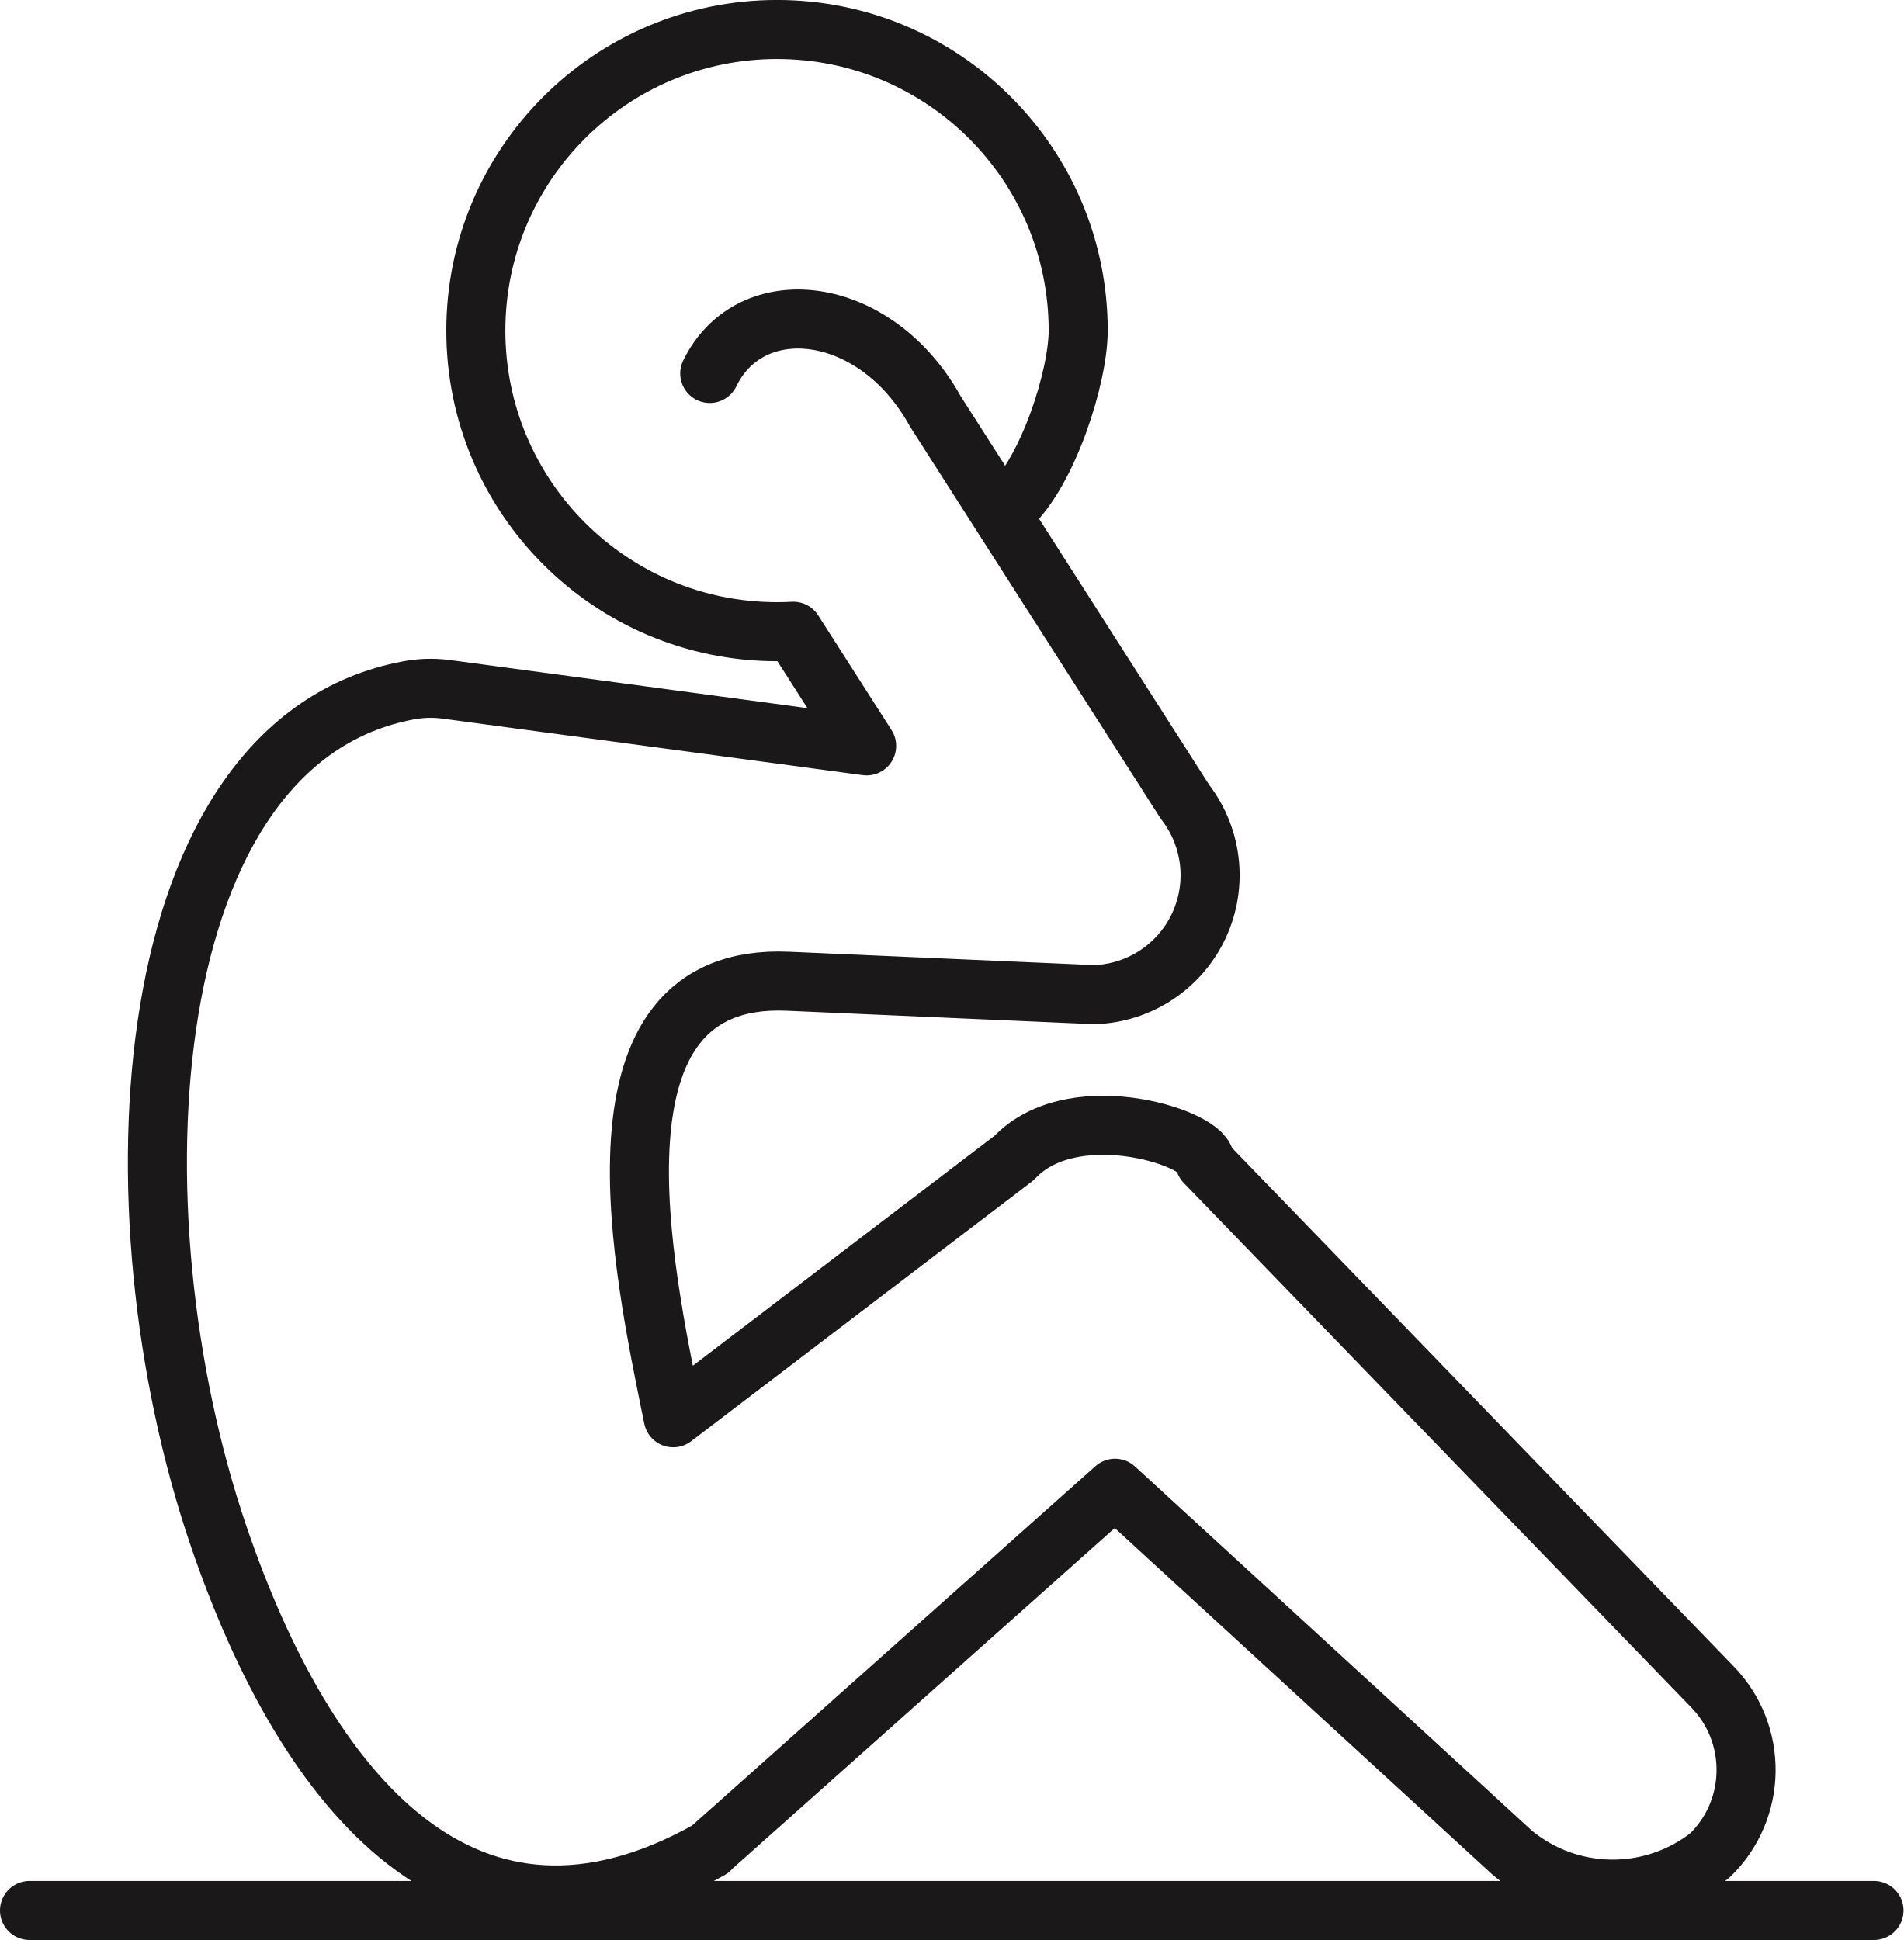
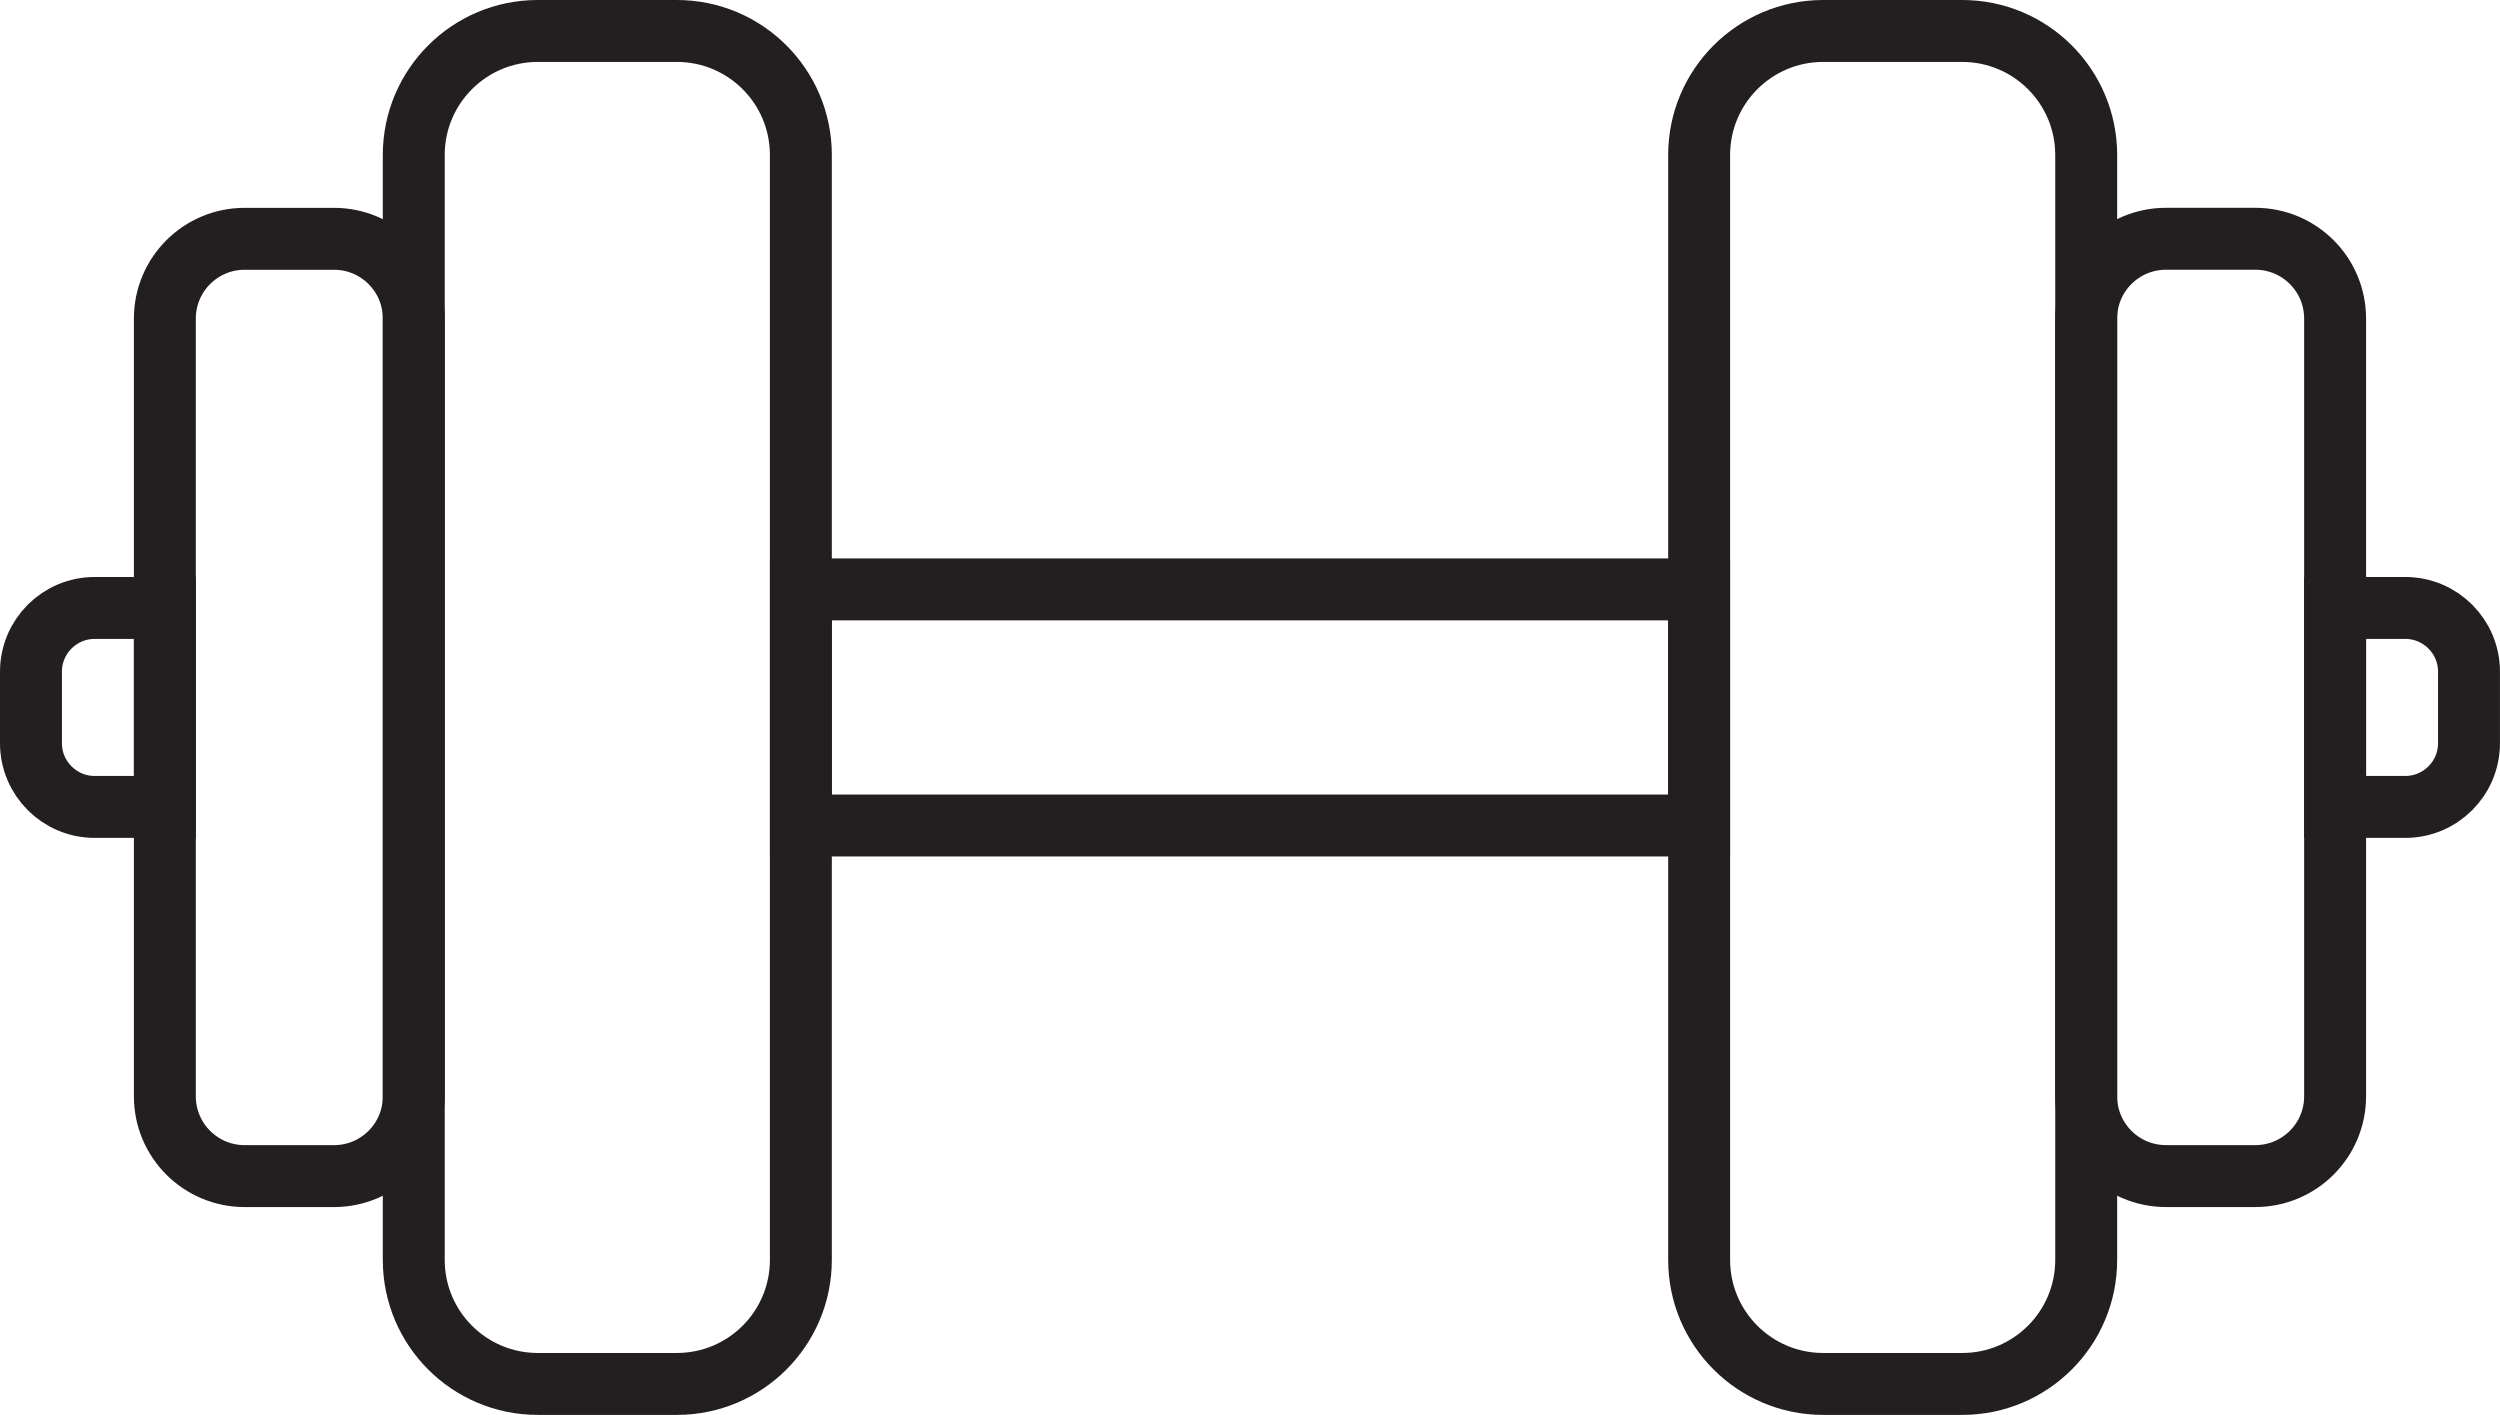
- <svg xmlns="http://www.w3.org/2000/svg" width="64.466" height="65.718" viewBox="0 0 64.466 65.718">
-   <g id="Group_1776" data-name="Group 1776" transform="translate(-499 -923.197)">
-     <g id="Group_1765" data-name="Group 1765" transform="translate(500 924.197)">
-       <line id="Line_93" data-name="Line 93" x2="62.466" transform="translate(0 63.718)" fill="none" stroke="#1a1818" stroke-linecap="round" stroke-linejoin="round" stroke-width="2" />
-       <path id="Path_3932" data-name="Path 3932" d="M1459.54,510.09c1.315-1.229,2.319-4.425,2.319-5.968a10.2,10.2,0,1,0-10.2,10.2q.278,0,.552-.015l2.483,3.883-14.269-1.92a4.04,4.04,0,0,0-1.241.038c-9.273,1.725-10.2,17.592-6.441,28.638,2.992,8.786,8.418,15.266,16.648,10.626l-.006-.006,13.722-12.229,13.464,12.358a5.312,5.312,0,0,0,6.684.079,4.04,4.04,0,0,0,.079-5.713L1466.153,532.3c.156-.762-4.3-2.268-6.374-.243l-.1.1-11.535,8.794c-1.022-5.022-3.237-15.1,3.886-14.788l10.068.441v.012a4.051,4.051,0,0,0,3.381-6.526l-8.463-13.24c-2.023-3.654-6.251-4.124-7.635-1.276" transform="translate(-1426.344 -493.923)" fill="none" stroke="#1a1818" stroke-linecap="round" stroke-linejoin="round" stroke-width="2" />
-     </g>
+ <svg xmlns="http://www.w3.org/2000/svg" width="80.735" height="45.693" viewBox="0 0 80.735 45.693">
+   <g transform="translate(-139.18 -149.114)">
+     <rect width="12.501" height="43.693" rx="4.005" transform="translate(152.542 150.114)" fill="none" stroke="#231f20" stroke-miterlimit="10" stroke-width="2" />
+     <rect width="8.039" height="30.269" rx="2.576" transform="translate(144.504 156.826)" fill="none" stroke="#231f20" stroke-miterlimit="10" stroke-width="2" />
+     <path d="M2.059,0H4.324a0,0,0,0,1,0,0V6.426a0,0,0,0,1,0,0H2.059A2.059,2.059,0,0,1,0,4.367V2.059A2.059,2.059,0,0,1,2.059,0Z" transform="translate(140.18 168.747)" fill="none" stroke="#231f20" stroke-miterlimit="10" stroke-width="2" />
+     <path d="M4.005,0H8.5A4.006,4.006,0,0,1,12.5,4.006V39.687A4.006,4.006,0,0,1,8.5,43.693H4.005A4.005,4.005,0,0,1,0,39.687V4.005A4.005,4.005,0,0,1,4.005,0Z" transform="translate(206.552 193.807) rotate(180)" fill="none" stroke="#231f20" stroke-miterlimit="10" stroke-width="2" />
+     <rect width="8.039" height="30.269" rx="2.576" transform="translate(214.59 187.094) rotate(180)" fill="none" stroke="#231f20" stroke-miterlimit="10" stroke-width="2" />
+     <path d="M2.059,0H4.324a0,0,0,0,1,0,0V6.426a0,0,0,0,1,0,0H2.059A2.059,2.059,0,0,1,0,4.367V2.059A2.059,2.059,0,0,1,2.059,0Z" transform="translate(218.914 175.173) rotate(180)" fill="none" stroke="#231f20" stroke-miterlimit="10" stroke-width="2" />
+     <rect width="29.007" height="7.625" transform="translate(165.044 168.148)" fill="none" stroke="#231f20" stroke-miterlimit="10" stroke-width="2" />
  </g>
</svg>
